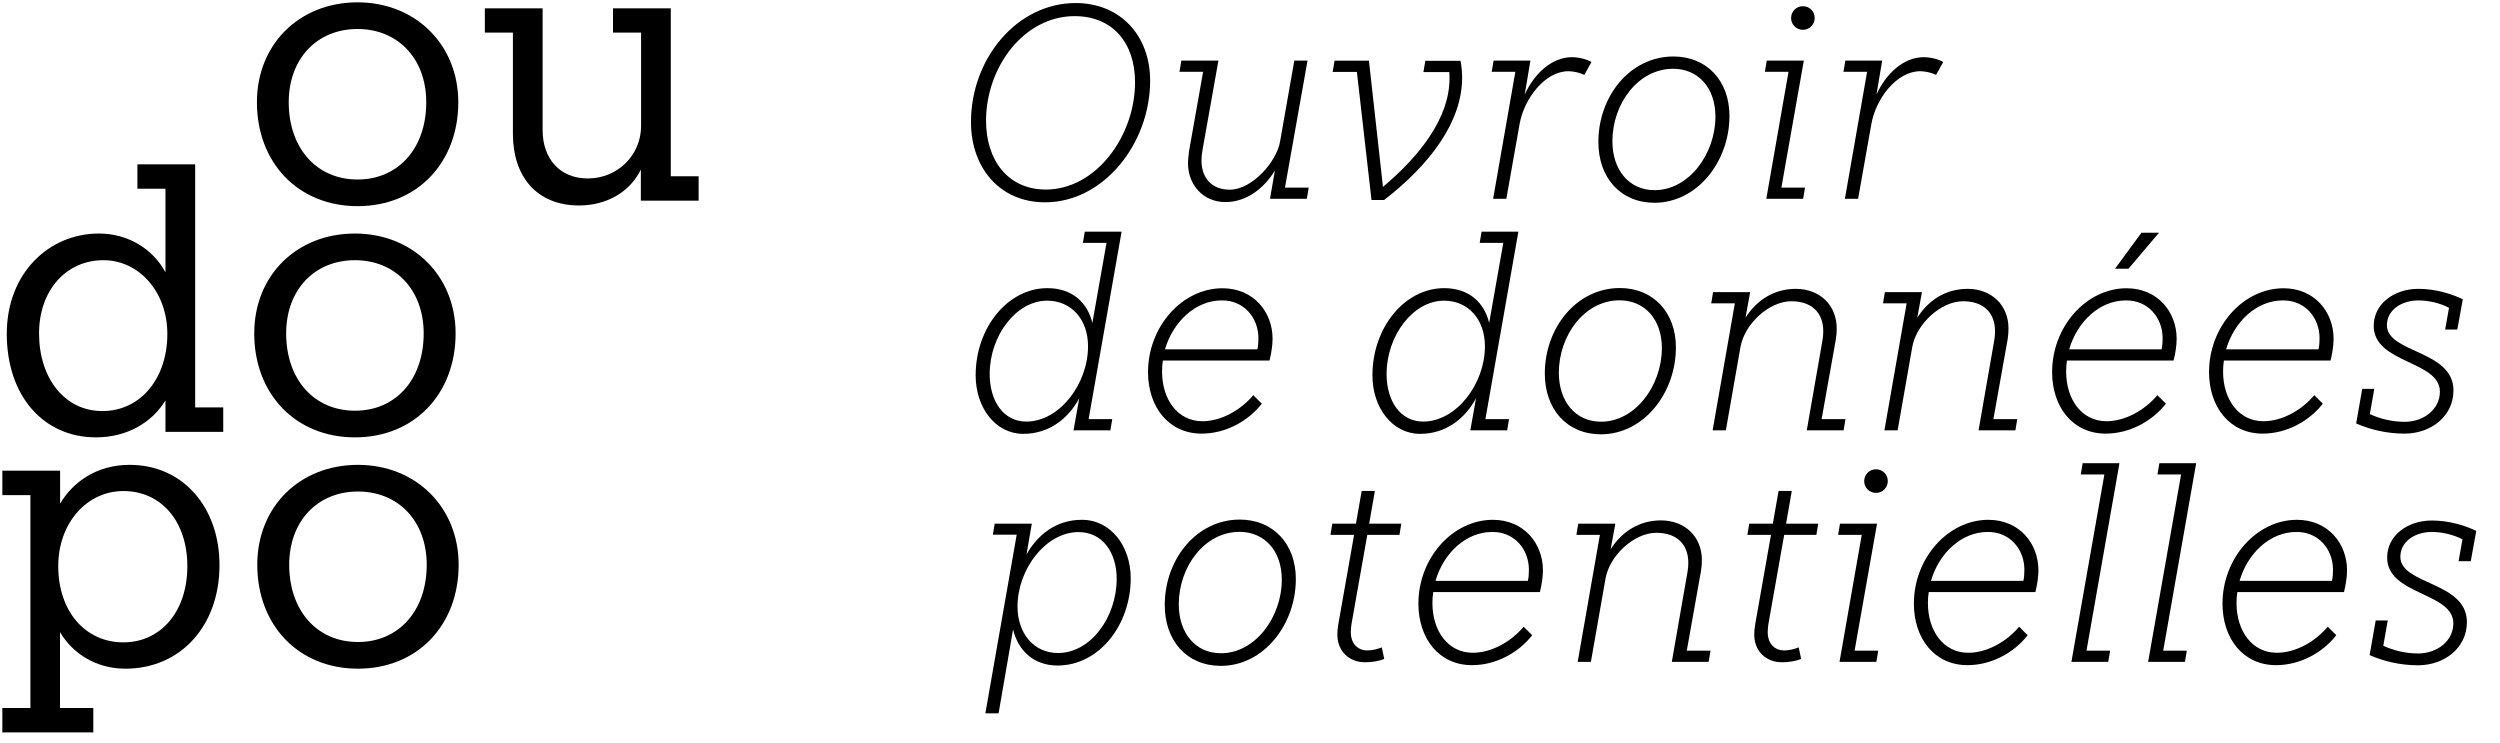
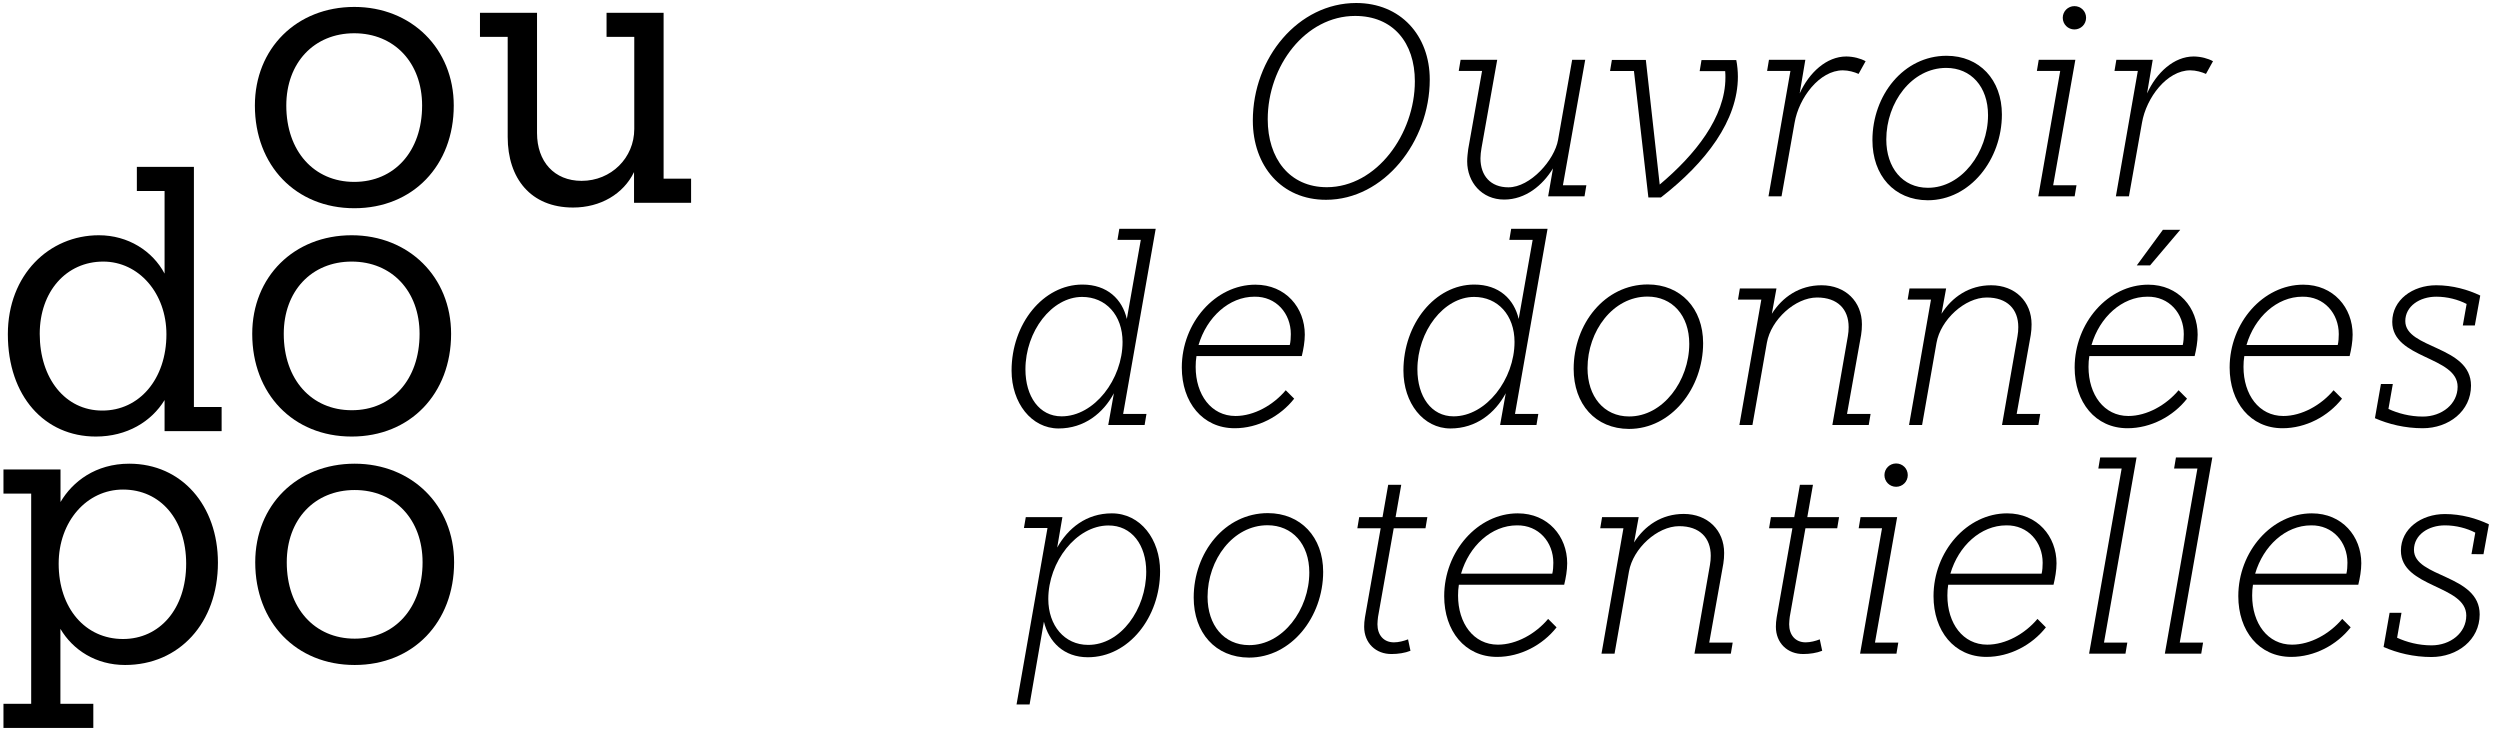
- <svg xmlns="http://www.w3.org/2000/svg" version="1.1" id="Calque_1" x="0px" y="0px" viewBox="0 0 2137.8 635.3" style="enable-background:new 0 0 2137.8 635.3;" xml:space="preserve">
+ <svg xmlns="http://www.w3.org/2000/svg" version="1.1" id="Calque_1" x="0px" y="0px" viewBox="0 0 2164.7 635.3" style="enable-background:new 0 0 2164.7 635.3;" xml:space="preserve">
  <g>
-     <path d="M219.7,87.4C219.7,38,255.8,2,305.8,2c49.4,0,86.1,36.1,86.1,85.4c0,51.9-35.4,88.9-86.1,88.9S219.7,139.3,219.7,87.4z    M364.5,87.4c0-37-24-62.6-58.8-62.6s-58.8,25.6-58.8,62.6c0,39.5,24,66.1,58.8,66.1S364.5,127,364.5,87.4z" />
-     <path d="M597.4,150.7v20.9H548V145c-9.2,19-29.1,30.7-52.8,30.7c-36.7,0-56.6-25.3-56.6-61.1V27.9h-24V7.1H464v104.1   c0,24.7,14.9,41.4,38.6,41.4c25.6,0,45.6-19.9,45.6-44.9V27.9h-24V7.1h49.4v143.6L597.4,150.7L597.4,150.7z" />
-     <path d="M190.9,348.4v20.9h-49.4v-26.9C130.1,361.1,108.9,374,82,374c-44.3,0-76.2-34.8-76.2-88.6c0-51.6,35.8-85.7,78.8-85.7   c25.3,0,46.5,13.6,56.9,33.2v-71.5h-24v-20.9h49.4v207.9H190.9z M143.1,285.5c0-35.7-24-63-54.7-63c-32,0-55,25.9-55,62.6   c0,38.6,22.1,66.4,54.1,66.4C119.7,351.6,143.1,324.1,143.1,285.5z" />
-     <path d="M217.4,285.1c0-49.4,36.1-85.4,86.1-85.4c49.4,0,86.1,36.1,86.1,85.4c0,51.9-35.4,88.9-86.1,88.9S217.4,337,217.4,285.1z    M362.3,285.1c0-37-24-62.6-58.8-62.6s-58.8,25.6-58.8,62.6c0,39.5,24,66.1,58.8,66.1C338.3,351.3,362.3,324.7,362.3,285.1z" />
-     <path d="M187.7,483.2c0,52.2-33.5,88.6-80.4,88.6c-25.3,0-45.2-13-56-31.3v64.9h28.5v20.9H2v-20.9h24v-182H2v-20.9h49.4v28.2   c10.4-17.7,30.4-33.2,59.5-33.2C156.4,397.5,187.7,433.8,187.7,483.2z M160.2,484.1c0-38-22.1-64.2-54.7-64.2   c-31.3,0-55.7,27.5-55.7,64.2c0,38.6,23.1,65.2,55.7,65.2C137.1,549.3,160.2,523.4,160.2,484.1z" />
-     <path d="M220,482.9c0-49.4,36.1-85.4,86.1-85.4c49.4,0,86.1,36.1,86.1,85.4c0,51.9-35.4,88.9-86.1,88.9S220,534.8,220,482.9z    M364.9,482.9c0-37-24-62.6-58.8-62.6s-58.8,25.6-58.8,62.6c0,39.5,24,66.1,58.8,66.1C340.8,549,364.9,522.4,364.9,482.9z" />
+     <path d="M220.7,91.4C220.7,42,256.8,6,306.8,6c49.4,0,86.1,36.1,86.1,85.4c0,51.9-35.4,88.9-86.1,88.9S220.7,143.3,220.7,91.4z    M365.5,91.4c0-37-24-62.6-58.8-62.6s-58.8,25.6-58.8,62.6c0,39.5,24,66.1,58.8,66.1S365.5,131,365.5,91.4z" />
+     <path d="M598.4,154.7v20.9H549V149c-9.2,19-29.1,30.7-52.8,30.7c-36.7,0-56.6-25.3-56.6-61.1V31.9h-24V11.1H465v104.1   c0,24.7,14.9,41.4,38.6,41.4c25.6,0,45.6-19.9,45.6-44.9V31.9h-24V11.1h49.4v143.6L598.4,154.7L598.4,154.7z" />
+     <path d="M191.9,352.4v20.9h-49.4v-26.9C131.1,365.1,109.9,378,83,378c-44.3,0-76.2-34.8-76.2-88.6c0-51.6,35.8-85.7,78.8-85.7   c25.3,0,46.5,13.6,56.9,33.2v-71.5h-24v-20.9h49.4v207.9H191.9z M144.1,289.5c0-35.7-24-63-54.7-63c-32,0-55,25.9-55,62.6   c0,38.6,22.1,66.4,54.1,66.4C120.7,355.6,144.1,328.1,144.1,289.5z" />
+     <path d="M218.4,289.1c0-49.4,36.1-85.4,86.1-85.4c49.4,0,86.1,36.1,86.1,85.4c0,51.9-35.4,88.9-86.1,88.9S218.4,341,218.4,289.1z    M363.3,289.1c0-37-24-62.6-58.8-62.6s-58.8,25.6-58.8,62.6c0,39.5,24,66.1,58.8,66.1C339.3,355.3,363.3,328.7,363.3,289.1z" />
+     <path d="M188.7,487.2c0,52.2-33.5,88.6-80.4,88.6c-25.3,0-45.2-13-56-31.3v64.9h28.5v20.9H3v-20.9h24v-182H3v-20.9h49.4v28.2   c10.4-17.7,30.4-33.2,59.5-33.2C157.4,401.5,188.7,437.8,188.7,487.2z M161.2,488.1c0-38-22.1-64.2-54.7-64.2   c-31.3,0-55.7,27.5-55.7,64.2c0,38.6,23.1,65.2,55.7,65.2C138.1,553.3,161.2,527.4,161.2,488.1z" />
+     <path d="M221,486.9c0-49.4,36.1-85.4,86.1-85.4c49.4,0,86.1,36.1,86.1,85.4c0,51.9-35.4,88.9-86.1,88.9S221,538.8,221,486.9z    M365.9,486.9c0-37-24-62.6-58.8-62.6s-58.8,25.6-58.8,62.6c0,39.5,24,66.1,58.8,66.1C341.8,553,365.9,526.4,365.9,486.9z" />
  </g>
-   <path d="M830.3,104.4c0-54.5,39.5-101.8,89.5-101.8c38.3,0,63.7,28,63.7,66.3c0,53.8-39.7,104.1-89.8,104.1  C855.2,173.1,830.3,143.7,830.3,104.4z M970.6,70.4c0-33.6-19-56.6-51.7-56.6c-43,0-75.7,43.2-75.7,89.5c0,33.8,18.8,58.8,51.2,58.8  C937.5,162,970.6,116,970.6,70.4z" />
-   <path d="M1119.1,160.4l-1.6,9.6H1086l4.2-24.2c-8.9,14.6-23.7,27-42.3,27c-19.3,0-32-15-32-33.1c0-3.5,0.5-7.3,0.9-10.6l12-67.7  h-20.2l1.6-9.6h31.7l-13.6,76.4c-0.5,2.8-0.9,6.3-0.9,8.9c0,15,8.7,25.1,24.2,25.1c19,0,40-23.7,43-41.1l12.2-69.3h11.3l-19.3,108.6  H1119.1z" />
-   <path d="M1250.3,66.4c0,37.8-27.5,74.3-66.7,104.6h-10.8l-12.5-109.5h-20.7l1.6-9.6h29.4l12,107.9c30.5-25.6,56.9-58.3,56.9-92.6  c0-1.6,0-3.5-0.2-5.6h-22.1l1.6-9.6h30.1C1249.8,56.3,1250.3,61.9,1250.3,66.4z" />
-   <path d="M1360.9,53l-6.1,11c-3.5-1.6-8.7-3.1-13.6-3.1c-20.2,0-38.1,23.7-41.8,45.4l-11.3,63.7h-11.3l19-108.6h-20.2l1.6-9.6h31.5  l-4.9,29.1c8.2-18.1,23.3-32,40.4-32C1350.6,49,1356.5,50.6,1360.9,53z" />
-   <path d="M1366.8,121.4c0-39,27-73.1,64.2-73.1c28.4,0,47.9,20.7,47.9,50.8c0,39-27.5,74.3-64.2,74.3  C1385.6,173.3,1366.8,151.9,1366.8,121.4z M1466.9,99.7c0-24.7-14.8-40.9-36.2-40.9c-29.8,0-51.9,29.8-51.9,62  c0,24.4,14.1,41.8,36,41.8C1444.1,162.7,1466.9,131.7,1466.9,99.7z" />
-   <path d="M1523.3,160.4h20.2l-1.6,9.6h-31.5l19-108.6h-20.2l1.6-9.6h31.7L1523.3,160.4z M1551.8,15.4c0,5.6-4.5,10.1-10.1,10.1  c-5.6,0-10.1-4.5-10.1-10.1s4.5-10.1,10.1-10.1C1547.3,5.3,1551.8,9.7,1551.8,15.4z" />
-   <path d="M1661.7,53l-6.1,11c-3.5-1.6-8.7-3.1-13.6-3.1c-20.2,0-38.1,23.7-41.8,45.4l-11.3,63.7h-11.3l19-108.6h-20.2l1.6-9.6h31.5  l-4.9,29.1c8.2-18.1,23.3-32,40.4-32C1651.4,49,1657.3,50.6,1661.7,53z" />
-   <path d="M946.2,207.7H926l1.6-9.6h31.5l-28.2,160.3h20.2l-1.6,9.6H918l4.9-27.5c-9.2,17.2-25.6,30.5-47.9,30.5  c-23.5,0-40.7-22.1-40.7-50.1c0-40.7,27.5-74.5,61.3-74.5c21.6,0,34.5,12.7,38.5,29.8L946.2,207.7z M930.4,296.1  c0-23.3-14.6-39-35-39c-26.3,0-49.1,29.8-49.1,62.7c0,23.5,12,40.7,31.3,40.7C906,360.5,930.4,328.3,930.4,296.1z" />
-   <path d="M994.4,308.3c-0.5,3.1-0.7,6.1-0.7,9.4c0,24,13.4,42.5,34.5,42.5c16,0,32.7-9.4,43.5-22.3l7.3,7.3  c-12,15.3-31.3,25.6-51.5,25.6c-28,0-45.8-22.6-45.8-52.6c0-38.8,29.1-71.7,63.7-71.7c26.3,0,42.8,20,42.8,43.2  c0,6.1-1.2,12.9-2.6,18.6H994.4z M996.2,298.7h79c0.7-2.6,0.9-6.6,0.9-9.4c0-17.9-12.7-32.7-31.5-32.4  C1022.6,256.9,1003.3,274.7,996.2,298.7z" />
-   <path d="M1285.5,207.7h-20.2l1.6-9.6h31.5l-28.2,160.3h20.2l-1.6,9.6h-31.5l4.9-27.5c-9.2,17.2-25.6,30.5-47.9,30.5  c-23.5,0-40.7-22.1-40.7-50.1c0-40.7,27.5-74.5,61.3-74.5c21.6,0,34.5,12.7,38.5,29.8L1285.5,207.7z M1269.8,296.1  c0-23.3-14.6-39-35-39c-26.3,0-49.1,29.8-49.1,62.7c0,23.5,12,40.7,31.3,40.7C1245.3,360.5,1269.8,328.3,1269.8,296.1z" />
-   <path d="M1321,319.4c0-39,27-73.1,64.2-73.1c28.4,0,47.9,20.7,47.9,50.8c0,39-27.5,74.3-64.2,74.3  C1339.8,371.3,1321,349.9,1321,319.4z M1421.1,297.7c0-24.7-14.8-40.9-36.2-40.9c-29.8,0-51.9,29.8-51.9,62  c0,24.4,14.1,41.8,36,41.8C1398.3,360.7,1421.1,329.7,1421.1,297.7z" />
-   <path d="M1578.1,358.4l-1.6,9.6H1545l13.4-76.8c0.5-2.6,0.7-5.4,0.7-8c0-15.5-9.6-25.6-27.3-25.6c-19,0-40,19.3-43.5,39.2  l-12.5,71.2h-11.3l19-108.6h-20.2l1.6-9.6h31.7l-4,21.9c9.2-14.6,24-24.7,43-24.7c20.7,0,35,14.1,35,33.8c0,3.1-0.2,6.1-0.7,9.2  l-12.2,68.4H1578.1z" />
-   <path d="M1725,358.4l-1.6,9.6h-31.5l13.4-76.8c0.5-2.6,0.7-5.4,0.7-8c0-15.5-9.6-25.6-27.3-25.6c-19,0-40,19.3-43.5,39.2l-12.5,71.2  h-11.3l19-108.6h-20.2l1.6-9.6h31.7l-4,21.9c9.2-14.6,24-24.7,43-24.7c20.7,0,35,14.1,35,33.8c0,3.1-0.2,6.1-0.7,9.2l-12.2,68.4  H1725z" />
-   <path d="M1767.5,308.3c-0.5,3.1-0.7,6.1-0.7,9.4c0,24,13.4,42.5,34.5,42.5c16,0,32.7-9.4,43.5-22.3l7.3,7.3  c-12,15.3-31.3,25.6-51.5,25.6c-28,0-45.8-22.6-45.8-52.6c0-38.8,29.1-71.7,63.7-71.7c26.3,0,42.8,20,42.8,43.2  c0,6.1-1.2,12.9-2.6,18.6H1767.5z M1769.4,298.7h79c0.7-2.6,0.9-6.6,0.9-9.4c0-17.9-12.7-32.7-31.5-32.4  C1795.7,256.9,1776.4,274.7,1769.4,298.7z M1831.2,199h15l-26.1,30.8h-11.5L1831.2,199z" />
-   <path d="M1901.7,308.3c-0.5,3.1-0.7,6.1-0.7,9.4c0,24,13.4,42.5,34.5,42.5c16,0,32.7-9.4,43.5-22.3l7.3,7.3  c-12,15.3-31.3,25.6-51.5,25.6c-28,0-45.8-22.6-45.8-52.6c0-38.8,29.1-71.7,63.7-71.7c26.3,0,42.8,20,42.8,43.2  c0,6.1-1.2,12.9-2.6,18.6H1901.7z M1903.6,298.7h79c0.7-2.6,0.9-6.6,0.9-9.4c0-17.9-12.7-32.7-31.5-32.4  C1929.9,256.9,1910.6,274.7,1903.6,298.7z" />
-   <path d="M2090.9,281.8l3.3-18.6c-7.3-3.8-16.7-6.3-26.3-6.3c-14.3,0-26.8,8.2-26.8,21.1c0,24.2,56.9,21.2,56.9,55.9  c0,22.1-19.3,36.9-41.8,36.9c-15.3,0-29.6-3.5-41.4-8.7l5.2-29.6h10.3l-3.8,21.6c8.2,3.8,18.6,6.6,29.8,6.6  c16.4,0,30.1-10.8,30.1-25.8c0-26.6-56.6-24-56.6-56.2c0-19,17.6-31.7,38.1-31.7c14.1,0,27.5,3.8,38.1,8.9l-4.7,25.9H2090.9z" />
-   <path d="M925.1,444.5c24.9,0,41.8,22.6,41.8,50.1c0,39.7-27,74.5-62.5,74.5c-20.9,0-33.8-13.2-38.1-30.8L853.9,610h-11.3l26.8-152.8  h-20.4l1.6-9.4h31.7l-4.5,26.3C887.2,457.4,903,444.5,925.1,444.5z M954.9,495c0-23-12.5-40.2-32.9-40  c-27.7,0.2-51.9,31.5-51.9,63.7c0,22.8,13.9,39.7,34.5,39.7C932.8,558.5,954.9,527.5,954.9,495z" />
-   <path d="M996,517.4c0-39,27-73.1,64.2-73.1c28.4,0,47.9,20.7,47.9,50.8c0,39-27.5,74.3-64.2,74.3C1014.8,569.3,996,547.9,996,517.4z   M1096.1,495.7c0-24.7-14.8-40.9-36.2-40.9c-29.8,0-51.9,29.8-51.9,62c0,24.4,14.1,41.8,36,41.8  C1073.3,558.7,1096.1,527.7,1096.1,495.7z" />
-   <path d="M1143.6,542.7c0-2.4,0.2-5.4,0.7-8.2l13.6-77.1h-20.2l1.6-9.6h20.2l4.9-28h11.3l-4.9,28h27.5l-1.6,9.6h-27.5l-13.6,76.8  c-0.2,2.1-0.5,4.2-0.5,6.3c0,9.4,5.4,15.7,14.3,15.7c4,0,8.7-1.2,12.2-2.6l2.1,9.9c-4.7,1.9-10.8,2.8-16.2,2.8  C1153.7,566.5,1143.6,556.8,1143.6,542.7z" />
-   <path d="M1225.6,506.3c-0.5,3.1-0.7,6.1-0.7,9.4c0,24,13.4,42.5,34.5,42.5c16,0,32.7-9.4,43.5-22.3l7.3,7.3  c-12,15.3-31.3,25.6-51.5,25.6c-28,0-45.8-22.6-45.8-52.6c0-38.8,29.1-71.7,63.7-71.7c26.3,0,42.8,20,42.8,43.2  c0,6.1-1.2,12.9-2.6,18.6H1225.6z M1227.5,496.7h79c0.7-2.6,0.9-6.6,0.9-9.4c0-17.9-12.7-32.7-31.5-32.4  C1253.8,454.9,1234.5,472.7,1227.5,496.7z" />
-   <path d="M1462.7,556.4l-1.6,9.6h-31.5l13.4-76.8c0.5-2.6,0.7-5.4,0.7-8c0-15.5-9.6-25.6-27.3-25.6c-19,0-40,19.3-43.5,39.2  l-12.5,71.2h-11.3l19-108.6H1348l1.6-9.6h31.7l-4,21.9c9.2-14.6,24-24.7,43-24.7c20.7,0,35,14.1,35,33.8c0,3.1-0.2,6.1-0.7,9.2  l-12.2,68.4H1462.7z" />
-   <path d="M1500.1,542.7c0-2.4,0.2-5.4,0.7-8.2l13.6-77.1h-20.2l1.6-9.6h20.2l4.9-28h11.3l-4.9,28h27.5l-1.6,9.6h-27.5l-13.6,76.8  c-0.2,2.1-0.5,4.2-0.5,6.3c0,9.4,5.4,15.7,14.3,15.7c4,0,8.7-1.2,12.2-2.6l2.1,9.9c-4.7,1.9-10.8,2.8-16.2,2.8  C1510.2,566.5,1500.1,556.8,1500.1,542.7z" />
-   <path d="M1585.9,556.4h20.2l-1.6,9.6h-31.5l19-108.6h-20.2l1.6-9.6h31.7L1585.9,556.4z M1614.3,411.4c0,5.6-4.5,10.1-10.1,10.1  c-5.6,0-10.1-4.5-10.1-10.1c0-5.6,4.5-10.1,10.1-10.1C1609.8,401.3,1614.3,405.7,1614.3,411.4z" />
-   <path d="M1649.3,506.3c-0.5,3.1-0.7,6.1-0.7,9.4c0,24,13.4,42.5,34.5,42.5c16,0,32.7-9.4,43.5-22.3l7.3,7.3  c-12,15.3-31.3,25.6-51.5,25.6c-28,0-45.8-22.6-45.8-52.6c0-38.8,29.1-71.7,63.7-71.7c26.3,0,42.8,20,42.8,43.2  c0,6.1-1.2,12.9-2.6,18.6H1649.3z M1651.2,496.7h79c0.7-2.6,0.9-6.6,0.9-9.4c0-17.9-12.7-32.7-31.5-32.4  C1677.5,454.9,1658.2,472.7,1651.2,496.7z" />
-   <path d="M1784.2,556.4h20.2l-1.6,9.6h-31.5l28.2-160.3h-20.2l1.6-9.6h31.5L1784.2,556.4z" />
-   <path d="M1849.8,556.4h20.2l-1.6,9.6h-31.5l28.2-160.3h-20.2l1.6-9.6h31.5L1849.8,556.4z" />
-   <path d="M1913.2,506.3c-0.5,3.1-0.7,6.1-0.7,9.4c0,24,13.4,42.5,34.5,42.5c16,0,32.7-9.4,43.5-22.3l7.3,7.3  c-12,15.3-31.3,25.6-51.5,25.6c-28,0-45.8-22.6-45.8-52.6c0-38.8,29.1-71.7,63.7-71.7c26.3,0,42.8,20,42.8,43.2  c0,6.1-1.2,12.9-2.6,18.6H1913.2z M1915.1,496.7h79c0.7-2.6,0.9-6.6,0.9-9.4c0-17.9-12.7-32.7-31.5-32.4  C1941.4,454.9,1922.1,472.7,1915.1,496.7z" />
-   <path d="M2102.4,479.8l3.3-18.6c-7.3-3.8-16.7-6.3-26.3-6.3c-14.3,0-26.8,8.2-26.8,21.2c0,24.2,56.9,21.1,56.9,55.9  c0,22.1-19.3,36.9-41.8,36.9c-15.3,0-29.6-3.5-41.4-8.7l5.2-29.6h10.3l-3.8,21.6c8.2,3.8,18.6,6.6,29.8,6.6  c16.4,0,30.1-10.8,30.1-25.8c0-26.6-56.6-24-56.6-56.2c0-19,17.6-31.7,38.1-31.7c14.1,0,27.5,3.8,38.1,8.9l-4.7,25.9H2102.4z" />
+   <path d="M1084.8,104.4c0-54.5,39.5-101.8,89.5-101.8c38.3,0,63.7,28,63.7,66.3c0,53.8-39.7,104.1-89.8,104.1  C1109.7,173.1,1084.8,143.7,1084.8,104.4z M1225.1,70.4c0-33.6-19-56.6-51.7-56.6c-43,0-75.7,43.2-75.7,89.5  c0,33.8,18.8,58.8,51.2,58.8C1192,162,1225.1,116,1225.1,70.4z" />
+   <path d="M1373.6,160.4l-1.6,9.6h-31.5l4.2-24.2c-8.9,14.6-23.7,27-42.3,27c-19.3,0-32-15-32-33.1c0-3.5,0.5-7.3,0.9-10.6l12-67.7  h-20.2l1.6-9.6h31.7l-13.6,76.4c-0.5,2.8-0.9,6.3-0.9,8.9c0,15,8.7,25.1,24.2,25.1c19,0,40-23.7,43-41.1l12.2-69.3h11.3l-19.3,108.6  L1373.6,160.4L1373.6,160.4z" />
+   <path d="M1504.8,66.4c0,37.8-27.5,74.3-66.7,104.6h-10.8l-12.5-109.5h-20.7l1.6-9.6h29.4l12,107.9c30.5-25.6,56.9-58.3,56.9-92.6  c0-1.6,0-3.5-0.2-5.6h-22.1l1.6-9.6h30.1C1504.3,56.3,1504.8,61.9,1504.8,66.4z" />
+   <path d="M1615.4,53l-6.1,11c-3.5-1.6-8.7-3.1-13.6-3.1c-20.2,0-38.1,23.7-41.8,45.4l-11.3,63.7h-11.3l19-108.6h-20.2l1.6-9.6h31.5  l-4.9,29.1c8.2-18.1,23.3-32,40.4-32C1605.1,49,1611,50.6,1615.4,53z" />
+   <path d="M1621.3,121.4c0-39,27-73.1,64.2-73.1c28.4,0,47.9,20.7,47.9,50.8c0,39-27.5,74.3-64.2,74.3  C1640.1,173.3,1621.3,151.9,1621.3,121.4z M1721.4,99.7c0-24.7-14.8-40.9-36.2-40.9c-29.8,0-51.9,29.8-51.9,62  c0,24.4,14.1,41.8,36,41.8C1698.6,162.7,1721.4,131.7,1721.4,99.7z" />
+   <path d="M1777.8,160.4h20.2l-1.6,9.6h-31.5l19-108.6h-20.2l1.6-9.6h31.7L1777.8,160.4z M1806.3,15.4c0,5.6-4.5,10.1-10.1,10.1  s-10.1-4.5-10.1-10.1s4.5-10.1,10.1-10.1C1801.8,5.3,1806.3,9.7,1806.3,15.4z" />
+   <path d="M1916.2,53l-6.1,11c-3.5-1.6-8.7-3.1-13.6-3.1c-20.2,0-38.1,23.7-41.8,45.4l-11.3,63.7h-11.3l19-108.6h-20.2l1.6-9.6h31.5  l-4.9,29.1c8.2-18.1,23.3-32,40.4-32C1905.9,49,1911.8,50.6,1916.2,53z" />
+   <path d="M987.8,207.7h-20.2l1.6-9.6h31.5l-28.2,160.3h20.2l-1.6,9.6h-31.5l4.9-27.5c-9.2,17.2-25.6,30.5-47.9,30.5  c-23.5,0-40.7-22.1-40.7-50.1c0-40.7,27.5-74.5,61.3-74.5c21.6,0,34.5,12.7,38.5,29.8L987.8,207.7z M972,296.1c0-23.3-14.6-39-35-39  c-26.3,0-49.1,29.8-49.1,62.7c0,23.5,12,40.7,31.3,40.7C947.6,360.5,972,328.3,972,296.1z" />
+   <path d="M1036,308.3c-0.5,3.1-0.7,6.1-0.7,9.4c0,24,13.4,42.5,34.5,42.5c16,0,32.7-9.4,43.5-22.3l7.3,7.3  c-12,15.3-31.3,25.6-51.5,25.6c-28,0-45.8-22.6-45.8-52.6c0-38.8,29.1-71.7,63.7-71.7c26.3,0,42.8,20,42.8,43.2  c0,6.1-1.2,12.9-2.6,18.6H1036z M1037.8,298.7h79c0.7-2.6,0.9-6.6,0.9-9.4c0-17.9-12.7-32.7-31.5-32.4  C1064.2,256.9,1044.9,274.7,1037.8,298.7z" />
+   <path d="M1327.1,207.7h-20.2l1.6-9.6h31.5l-28.2,160.3h20.2l-1.6,9.6h-31.5l4.9-27.5c-9.2,17.2-25.6,30.5-47.9,30.5  c-23.5,0-40.7-22.1-40.7-50.1c0-40.7,27.5-74.5,61.3-74.5c21.6,0,34.5,12.7,38.5,29.8L1327.1,207.7z M1311.4,296.1  c0-23.3-14.6-39-35-39c-26.3,0-49.1,29.8-49.1,62.7c0,23.5,12,40.7,31.3,40.7C1286.9,360.5,1311.4,328.3,1311.4,296.1z" />
+   <path d="M1362.6,319.4c0-39,27-73.1,64.2-73.1c28.4,0,47.9,20.7,47.9,50.8c0,39-27.5,74.3-64.2,74.3  C1381.4,371.3,1362.6,349.9,1362.6,319.4z M1462.7,297.7c0-24.7-14.8-40.9-36.2-40.9c-29.8,0-51.9,29.8-51.9,62  c0,24.4,14.1,41.8,36,41.8C1439.9,360.7,1462.7,329.7,1462.7,297.7z" />
+   <path d="M1619.7,358.4l-1.6,9.6h-31.5l13.4-76.8c0.5-2.6,0.7-5.4,0.7-8c0-15.5-9.6-25.6-27.3-25.6c-19,0-40,19.3-43.5,39.2  l-12.5,71.2h-11.3l19-108.6h-20.2l1.6-9.6h31.7l-4,21.9c9.2-14.6,24-24.7,43-24.7c20.7,0,35,14.1,35,33.8c0,3.1-0.2,6.1-0.7,9.2  l-12.2,68.4H1619.7z" />
+   <path d="M1766.6,358.4l-1.6,9.6h-31.5l13.4-76.8c0.5-2.6,0.7-5.4,0.7-8c0-15.5-9.6-25.6-27.3-25.6c-19,0-40,19.3-43.5,39.2  l-12.5,71.2H1653l19-108.6h-20.2l1.6-9.6h31.7l-4,21.9c9.2-14.6,24-24.7,43-24.7c20.7,0,35,14.1,35,33.8c0,3.1-0.2,6.1-0.7,9.2  l-12.2,68.4H1766.6z" />
+   <path d="M1809.1,308.3c-0.5,3.1-0.7,6.1-0.7,9.4c0,24,13.4,42.5,34.5,42.5c16,0,32.7-9.4,43.5-22.3l7.3,7.3  c-12,15.3-31.3,25.6-51.5,25.6c-28,0-45.8-22.6-45.8-52.6c0-38.8,29.1-71.7,63.7-71.7c26.3,0,42.8,20,42.8,43.2  c0,6.1-1.2,12.9-2.6,18.6H1809.1z M1811,298.7h79c0.7-2.6,0.9-6.6,0.9-9.4c0-17.9-12.7-32.7-31.5-32.4  C1837.3,256.9,1818,274.7,1811,298.7z M1872.8,199h15l-26.1,30.8h-11.5L1872.8,199z" />
+   <path d="M1943.3,308.3c-0.5,3.1-0.7,6.1-0.7,9.4c0,24,13.4,42.5,34.5,42.5c16,0,32.7-9.4,43.5-22.3l7.3,7.3  c-12,15.3-31.3,25.6-51.5,25.6c-28,0-45.8-22.6-45.8-52.6c0-38.8,29.1-71.7,63.7-71.7c26.3,0,42.8,20,42.8,43.2  c0,6.1-1.2,12.9-2.6,18.6H1943.3z M1945.2,298.7h79c0.7-2.6,0.9-6.6,0.9-9.4c0-17.9-12.7-32.7-31.5-32.4  C1971.5,256.9,1952.2,274.7,1945.2,298.7z" />
+   <path d="M2132.5,281.8l3.3-18.6c-7.3-3.8-16.7-6.3-26.3-6.3c-14.3,0-26.8,8.2-26.8,21.1c0,24.2,56.9,21.2,56.9,55.9  c0,22.1-19.3,36.9-41.8,36.9c-15.3,0-29.6-3.5-41.4-8.7l5.2-29.6h10.3l-3.8,21.6c8.2,3.8,18.6,6.6,29.8,6.6  c16.4,0,30.1-10.8,30.1-25.8c0-26.6-56.6-24-56.6-56.2c0-19,17.6-31.7,38.1-31.7c14.1,0,27.5,3.8,38.1,8.9l-4.7,25.9H2132.5z" />
+   <path d="M962.7,444.5c24.9,0,41.8,22.6,41.8,50.1c0,39.7-27,74.5-62.5,74.5c-20.9,0-33.8-13.2-38.1-30.8L891.5,610h-11.3L907,457.2  h-20.4l1.6-9.4h31.7l-4.5,26.3C924.8,457.4,940.6,444.5,962.7,444.5z M992.5,495c0-23-12.5-40.2-32.9-40  c-27.7,0.2-51.9,31.5-51.9,63.7c0,22.8,13.9,39.7,34.5,39.7C970.4,558.5,992.5,527.5,992.5,495z" />
+   <path d="M1033.6,517.4c0-39,27-73.1,64.2-73.1c28.4,0,47.9,20.7,47.9,50.8c0,39-27.5,74.3-64.2,74.3  C1052.4,569.3,1033.6,547.9,1033.6,517.4z M1133.7,495.7c0-24.7-14.8-40.9-36.2-40.9c-29.8,0-51.9,29.8-51.9,62  c0,24.4,14.1,41.8,36,41.8C1110.9,558.7,1133.7,527.7,1133.7,495.7z" />
+   <path d="M1181.2,542.7c0-2.4,0.2-5.4,0.7-8.2l13.6-77.1h-20.2l1.6-9.6h20.2l4.9-28h11.3l-4.9,28h27.5l-1.6,9.6h-27.5l-13.6,76.8  c-0.2,2.1-0.5,4.2-0.5,6.3c0,9.4,5.4,15.7,14.3,15.7c4,0,8.7-1.2,12.2-2.6l2.1,9.9c-4.7,1.9-10.8,2.8-16.2,2.8  C1191.3,566.5,1181.2,556.8,1181.2,542.7z" />
+   <path d="M1263.2,506.3c-0.5,3.1-0.7,6.1-0.7,9.4c0,24,13.4,42.5,34.5,42.5c16,0,32.7-9.4,43.5-22.3l7.3,7.3  c-12,15.3-31.3,25.6-51.5,25.6c-28,0-45.8-22.6-45.8-52.6c0-38.8,29.1-71.7,63.7-71.7c26.3,0,42.8,20,42.8,43.2  c0,6.1-1.2,12.9-2.6,18.6L1263.2,506.3L1263.2,506.3z M1265.1,496.7h79c0.7-2.6,0.9-6.6,0.9-9.4c0-17.9-12.7-32.7-31.5-32.4  C1291.4,454.9,1272.1,472.7,1265.1,496.7z" />
+   <path d="M1500.3,556.4l-1.6,9.6h-31.5l13.4-76.8c0.5-2.6,0.7-5.4,0.7-8c0-15.5-9.6-25.6-27.3-25.6c-19,0-40,19.3-43.5,39.2L1398,566  h-11.3l19-108.6h-20.1l1.6-9.6h31.7l-4,21.9c9.2-14.6,24-24.7,43-24.7c20.7,0,35,14.1,35,33.8c0,3.1-0.2,6.1-0.7,9.2l-12.2,68.4  L1500.3,556.4L1500.3,556.4z" />
+   <path d="M1537.7,542.7c0-2.4,0.2-5.4,0.7-8.2l13.6-77.1h-20.2l1.6-9.6h20.2l4.9-28h11.3l-4.9,28h27.5l-1.6,9.6h-27.5l-13.6,76.8  c-0.2,2.1-0.5,4.2-0.5,6.3c0,9.4,5.4,15.7,14.3,15.7c4,0,8.7-1.2,12.2-2.6l2.1,9.9c-4.7,1.9-10.8,2.8-16.2,2.8  C1547.8,566.5,1537.7,556.8,1537.7,542.7z" />
+   <path d="M1623.5,556.4h20.2l-1.6,9.6h-31.5l19-108.6h-20.2l1.6-9.6h31.7L1623.5,556.4z M1651.9,411.4c0,5.6-4.5,10.1-10.1,10.1  s-10.1-4.5-10.1-10.1s4.5-10.1,10.1-10.1S1651.9,405.7,1651.9,411.4z" />
+   <path d="M1686.9,506.3c-0.5,3.1-0.7,6.1-0.7,9.4c0,24,13.4,42.5,34.5,42.5c16,0,32.7-9.4,43.5-22.3l7.3,7.3  c-12,15.3-31.3,25.6-51.5,25.6c-28,0-45.8-22.6-45.8-52.6c0-38.8,29.1-71.7,63.7-71.7c26.3,0,42.8,20,42.8,43.2  c0,6.1-1.2,12.9-2.6,18.6L1686.9,506.3L1686.9,506.3z M1688.8,496.7h79c0.7-2.6,0.9-6.6,0.9-9.4c0-17.9-12.7-32.7-31.5-32.4  C1715.1,454.9,1695.8,472.7,1688.8,496.7z" />
+   <path d="M1821.8,556.4h20.2l-1.6,9.6h-31.5l28.2-160.3h-20.2l1.6-9.6h31.5L1821.8,556.4z" />
+   <path d="M1887.4,556.4h20.2l-1.6,9.6h-31.5l28.2-160.3h-20.2l1.6-9.6h31.5L1887.4,556.4z" />
+   <path d="M1950.8,506.3c-0.5,3.1-0.7,6.1-0.7,9.4c0,24,13.4,42.5,34.5,42.5c16,0,32.7-9.4,43.5-22.3l7.3,7.3  c-12,15.3-31.3,25.6-51.5,25.6c-28,0-45.8-22.6-45.8-52.6c0-38.8,29.1-71.7,63.7-71.7c26.3,0,42.8,20,42.8,43.2  c0,6.1-1.2,12.9-2.6,18.6L1950.8,506.3L1950.8,506.3z M1952.7,496.7h79c0.7-2.6,0.9-6.6,0.9-9.4c0-17.9-12.7-32.7-31.5-32.4  C1979,454.9,1959.7,472.7,1952.7,496.7z" />
+   <path d="M2140,479.8l3.3-18.6c-7.3-3.8-16.7-6.3-26.3-6.3c-14.3,0-26.8,8.2-26.8,21.2c0,24.2,56.9,21.1,56.9,55.9  c0,22.1-19.3,36.9-41.8,36.9c-15.3,0-29.6-3.5-41.4-8.7l5.2-29.6h10.3l-3.8,21.6c8.2,3.8,18.6,6.6,29.8,6.6  c16.4,0,30.1-10.8,30.1-25.8c0-26.6-56.6-24-56.6-56.2c0-19,17.6-31.7,38.1-31.7c14.1,0,27.5,3.8,38.1,8.9l-4.7,25.9L2140,479.8  L2140,479.8z" />
</svg>
